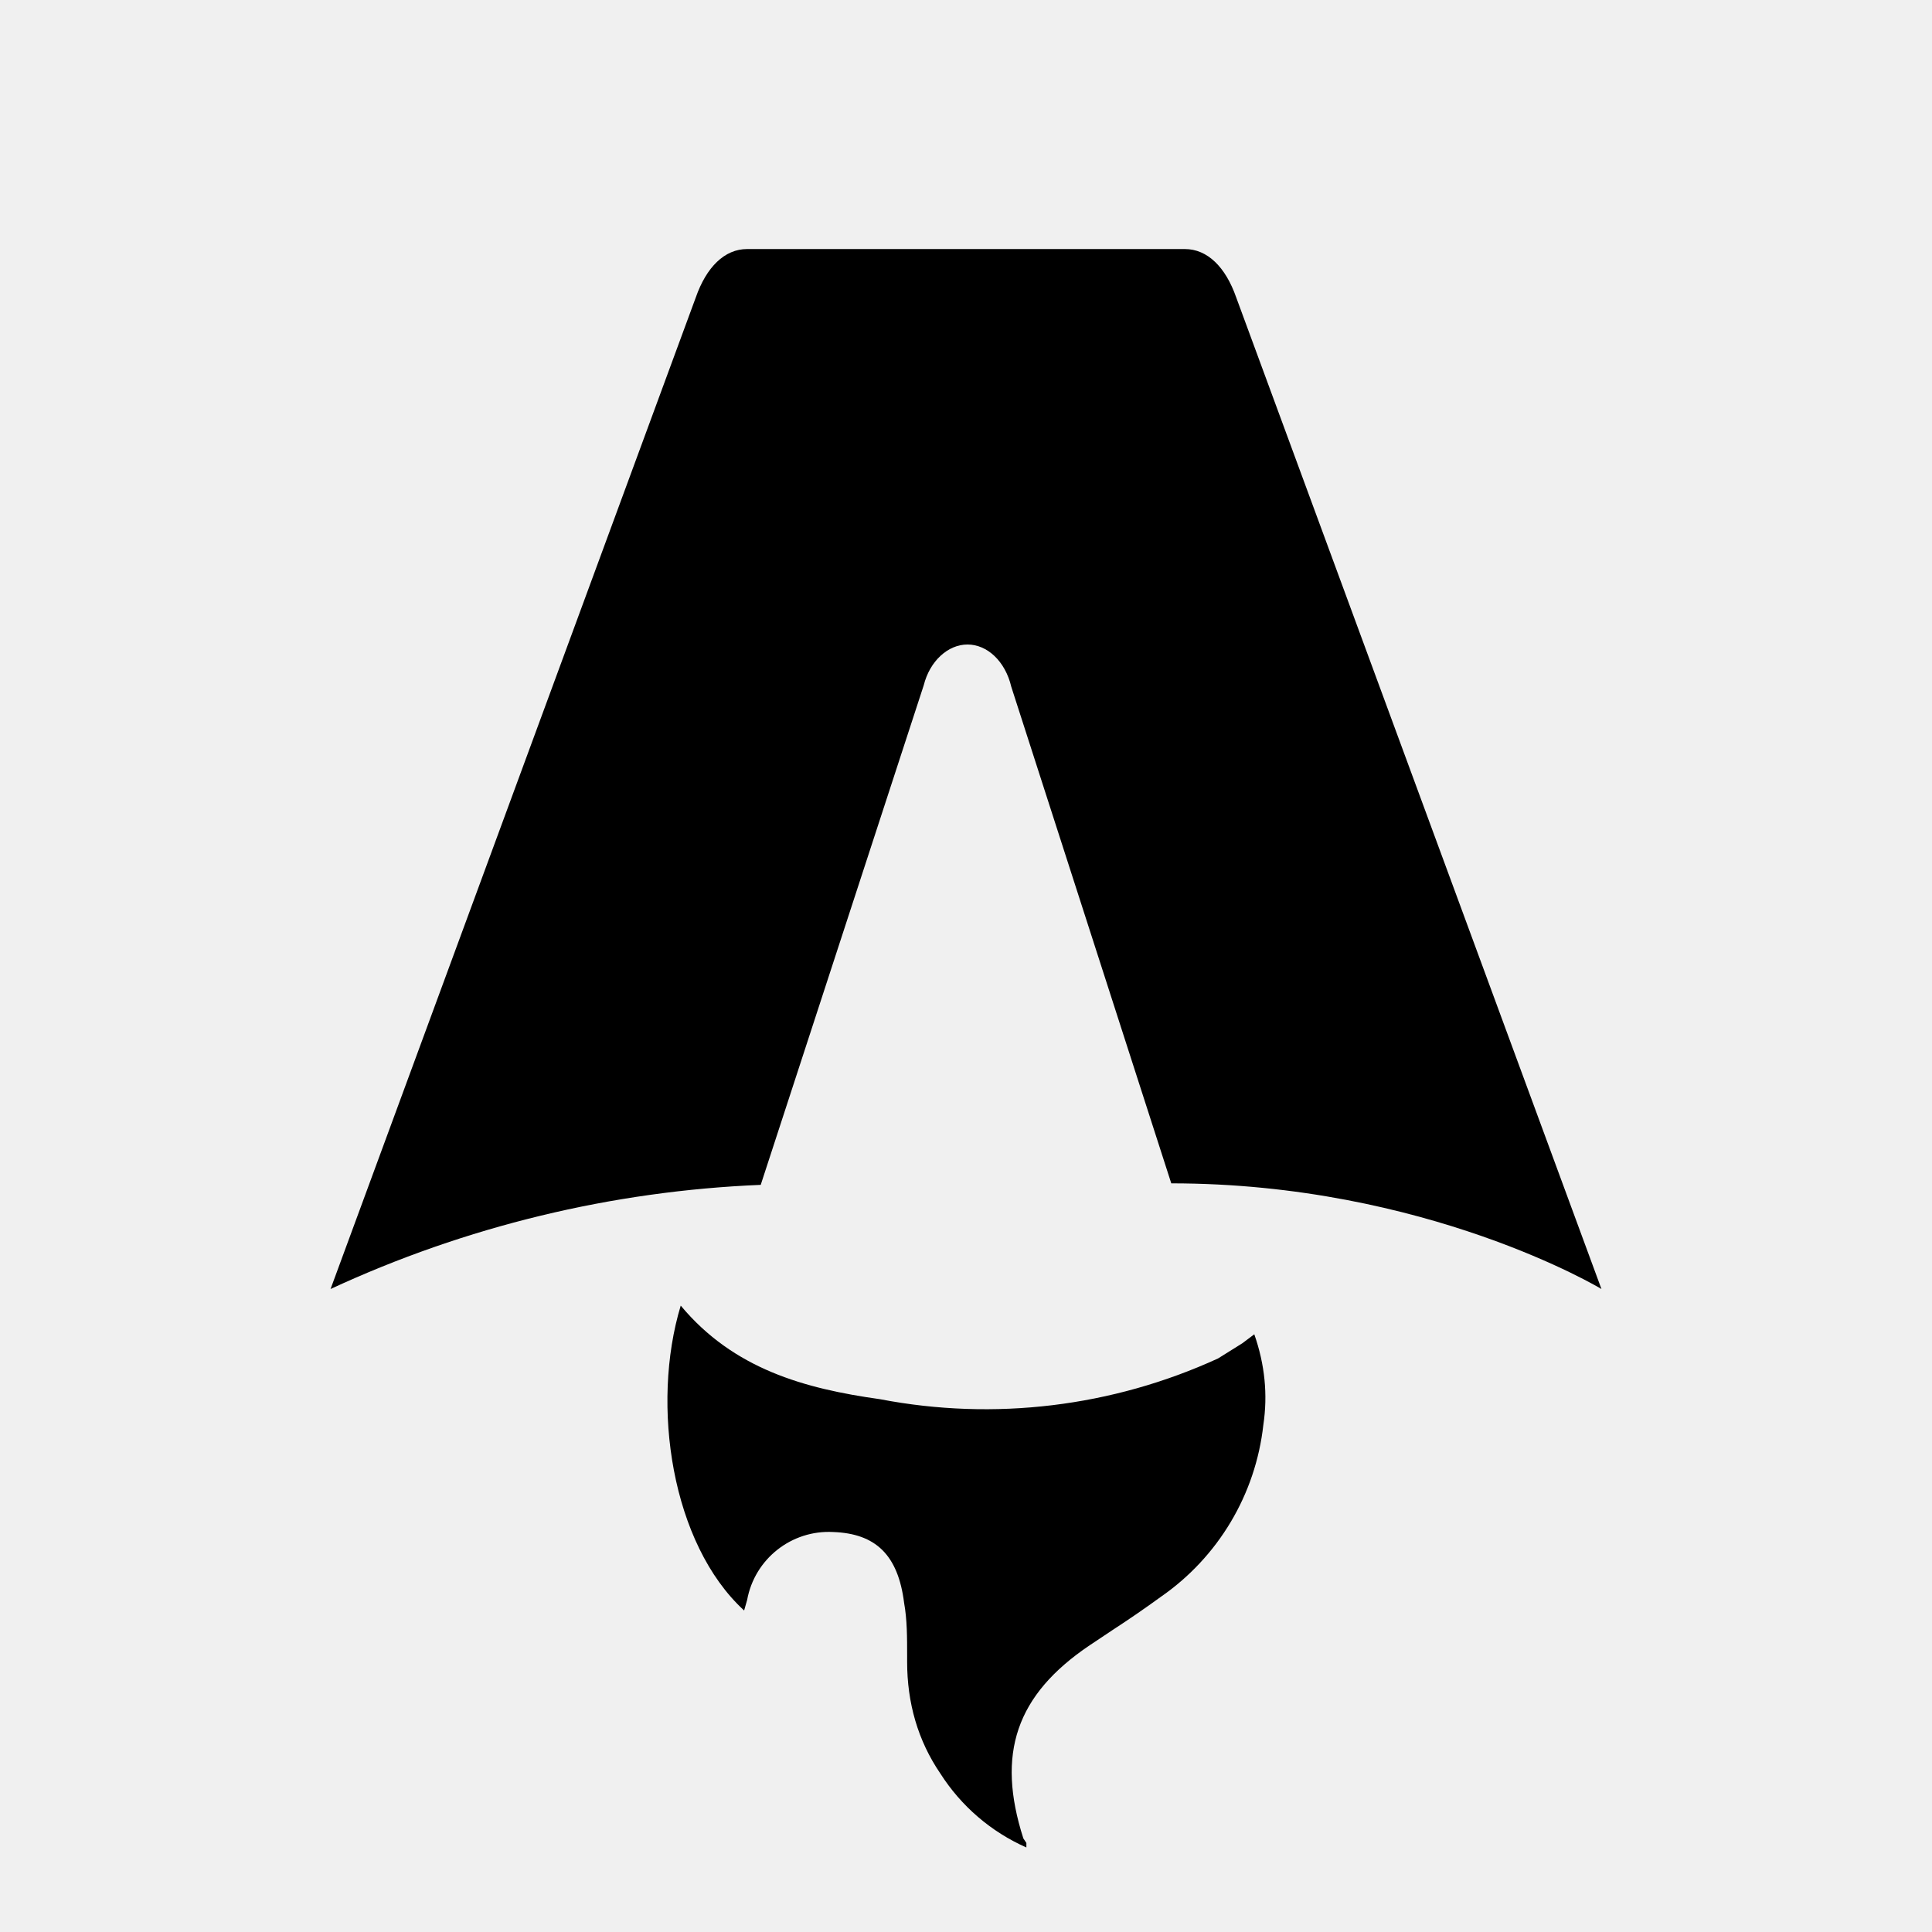
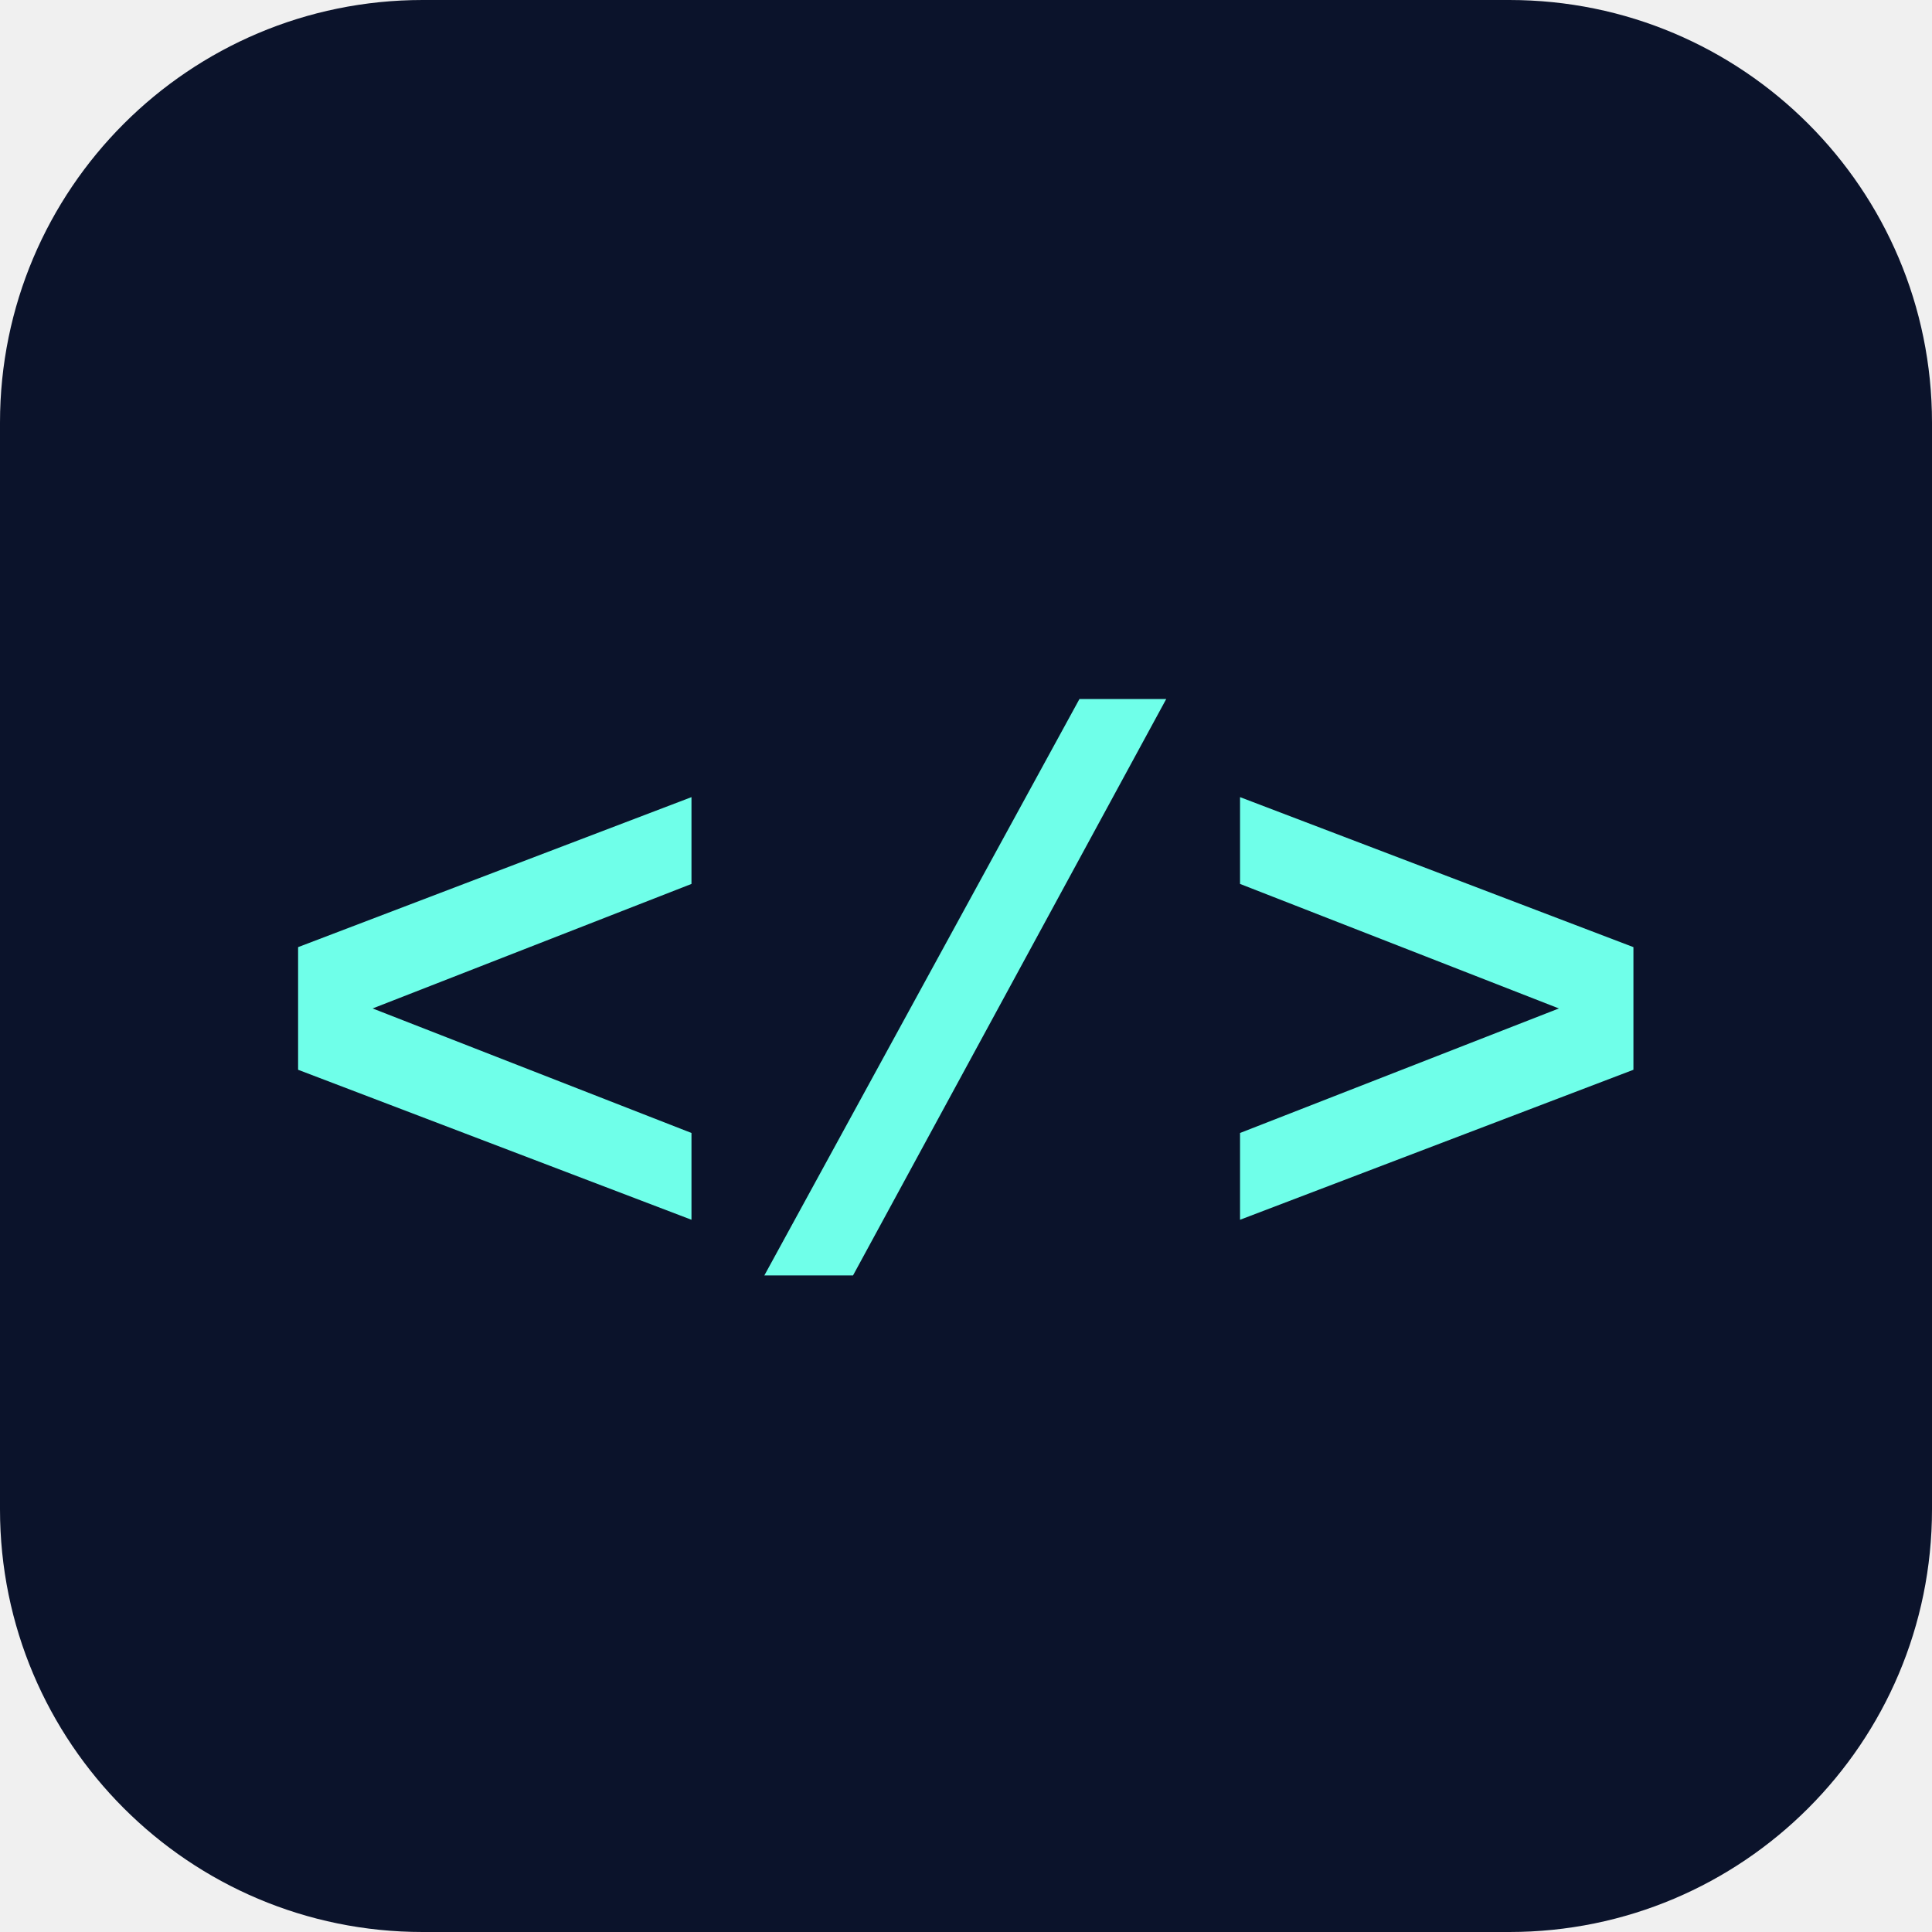
- <svg xmlns="http://www.w3.org/2000/svg" fill="none" viewBox="0 0 128 128">
-   <path d="M50.4 78.5a75.1 75.1 0 0 0-28.5 6.9l24.2-65.7c.7-2 1.9-3.2 3.4-3.2h29c1.5 0 2.7 1.2 3.4 3.2l24.2 65.7s-11.6-7-28.5-7L67 45.5c-.4-1.7-1.6-2.8-2.9-2.8-1.3 0-2.5 1.1-2.9 2.7L50.4 78.5Zm-1.1 28.2Zm-4.2-20.2c-2 6.6-.6 15.8 4.2 20.2a17.5 17.5 0 0 1 .2-.7 5.5 5.5 0 0 1 5.7-4.5c2.8.1 4.3 1.5 4.7 4.7.2 1.1.2 2.3.2 3.5v.4c0 2.7.7 5.2 2.2 7.4a13 13 0 0 0 5.7 4.9v-.3l-.2-.3c-1.8-5.6-.5-9.5 4.4-12.8l1.5-1a73 73 0 0 0 3.2-2.2 16 16 0 0 0 6.8-11.4c.3-2 .1-4-.6-6l-.8.6-1.6 1a37 37 0 0 1-22.4 2.7c-5-.7-9.7-2-13.2-6.2Z" />
-   <style>
-         path { fill: #000; }
-         @media (prefers-color-scheme: dark) {
-             path { fill: #FFF; }
-         }
-     </style>
+ <svg xmlns="http://www.w3.org/2000/svg" viewBox="0 0 32 32">
+   <rect width="32" height="32" rx="7" fill="#0b132b" />
+   <text x="16" y="21" font-family="'Courier New',Courier,monospace" font-size="13" font-weight="700" fill="#6fffe9" text-anchor="middle">&lt;/&gt;</text>
</svg>
